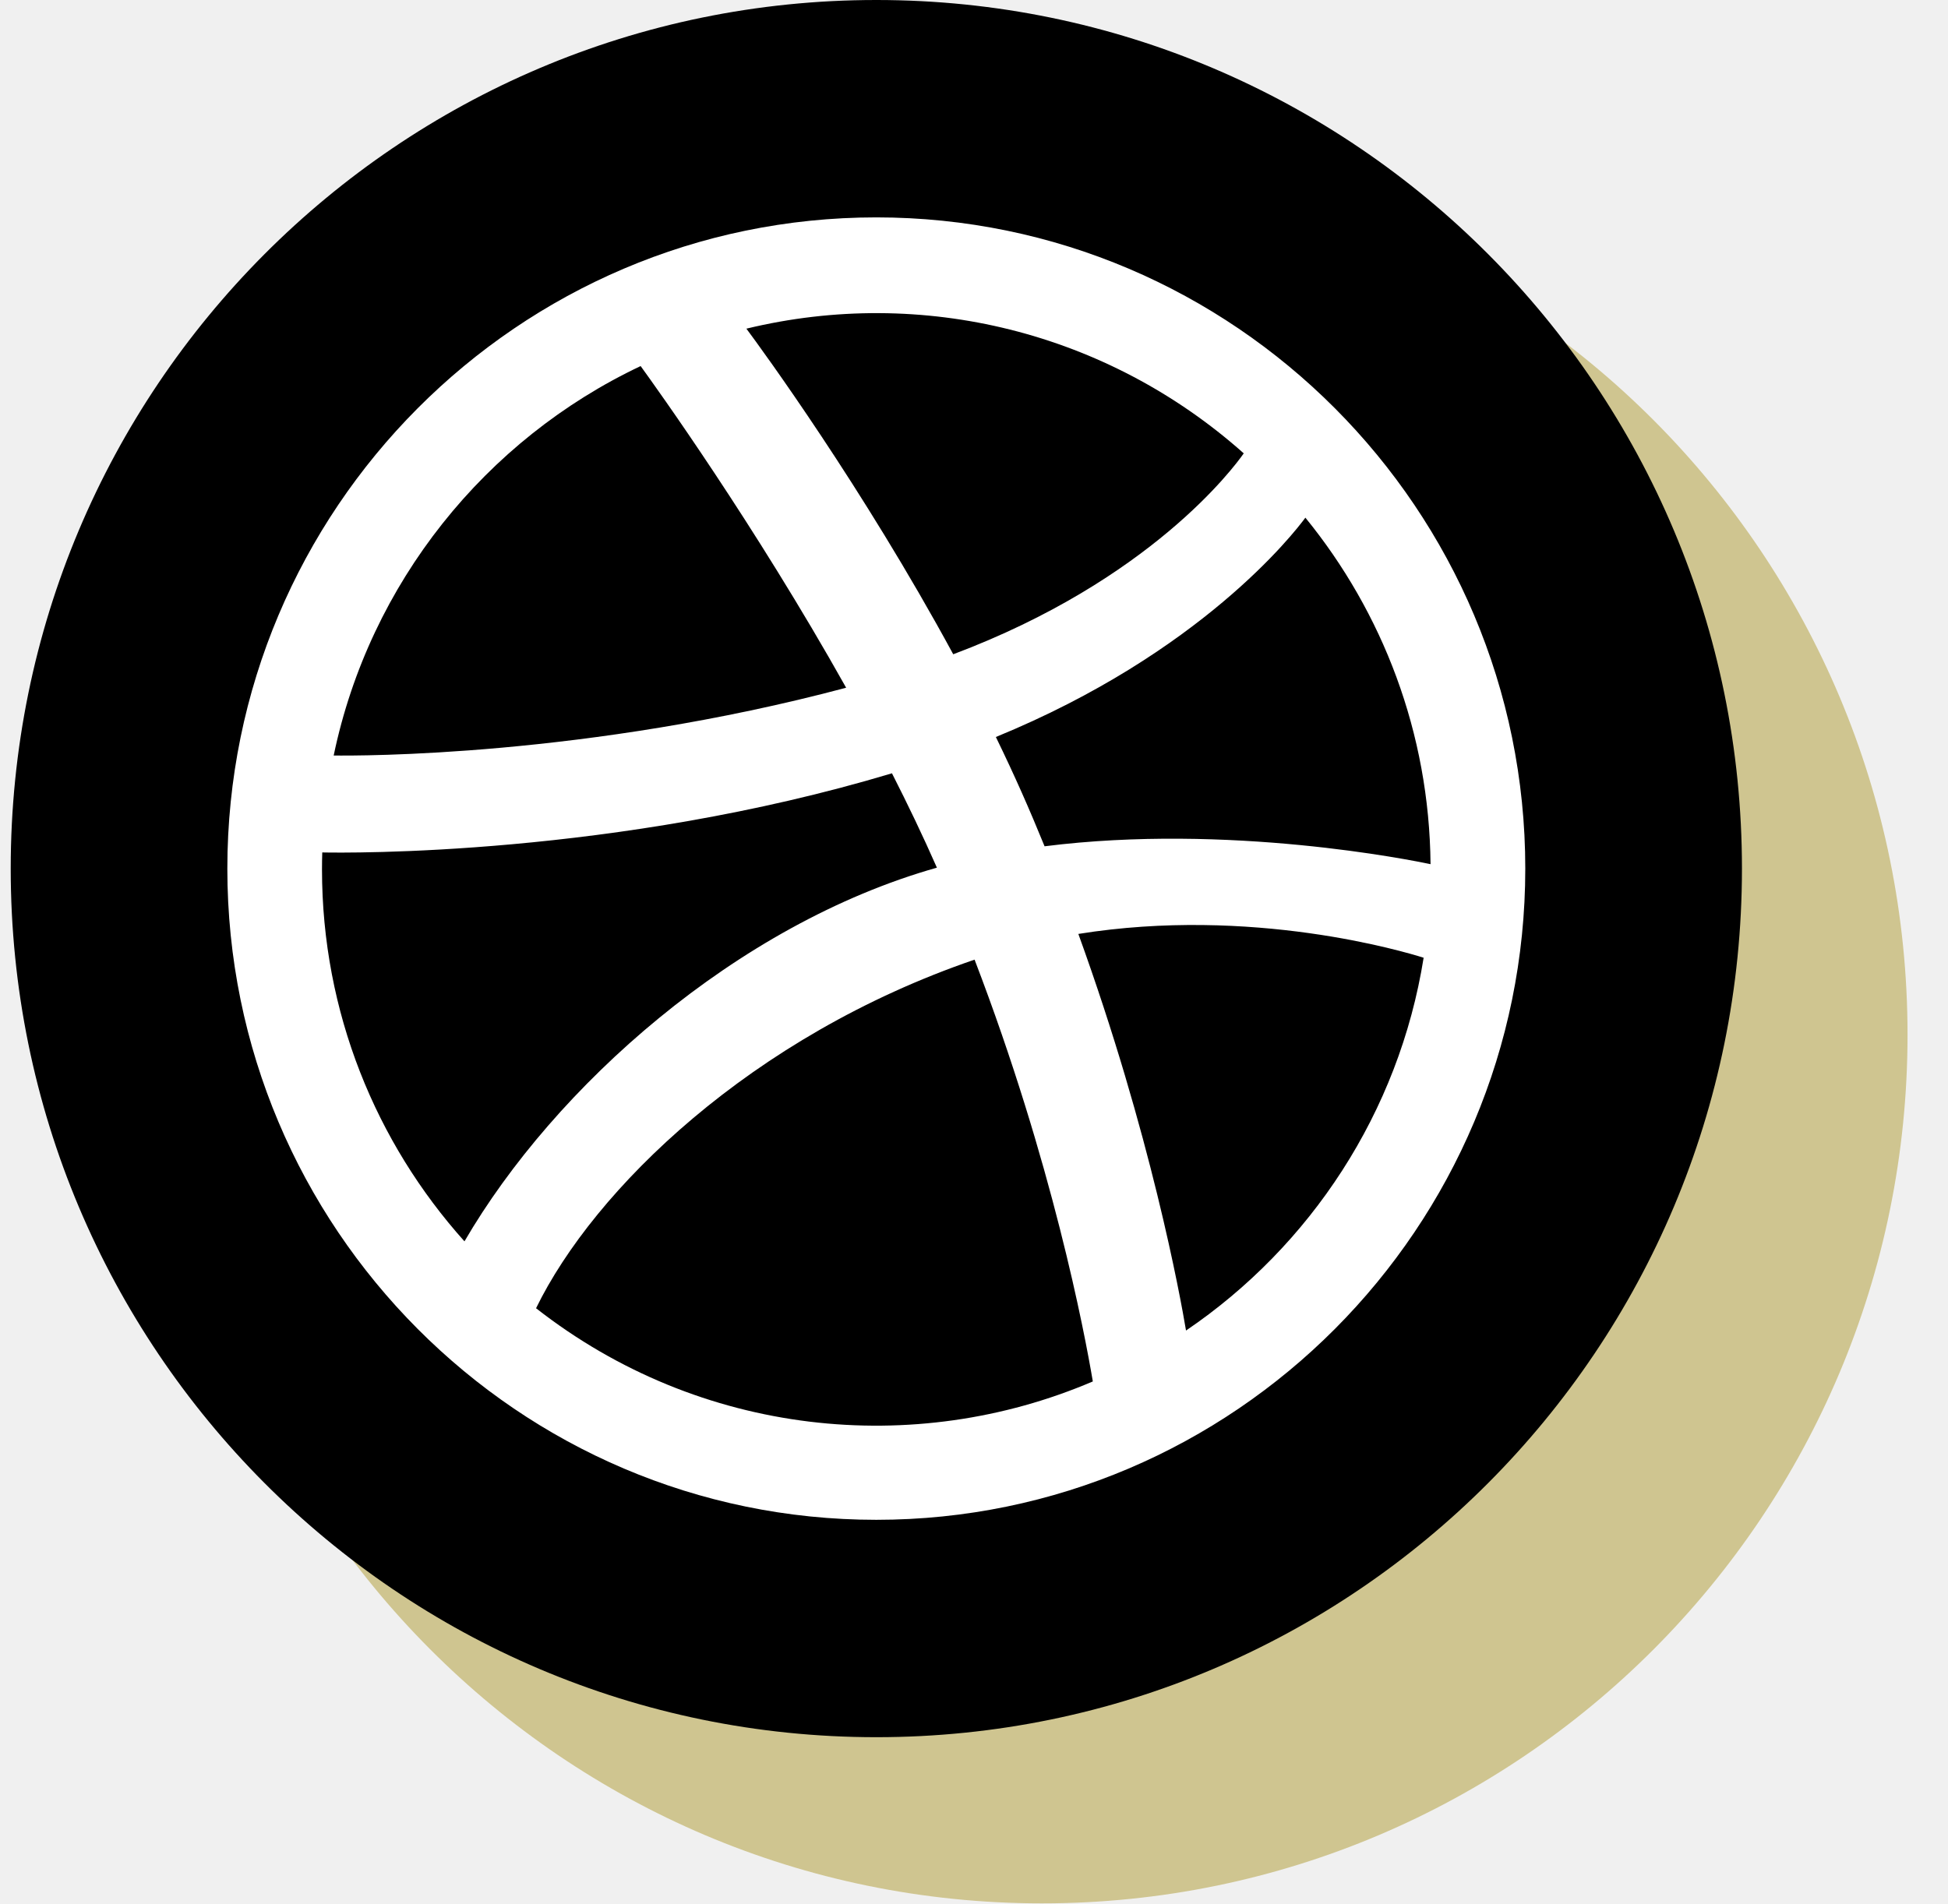
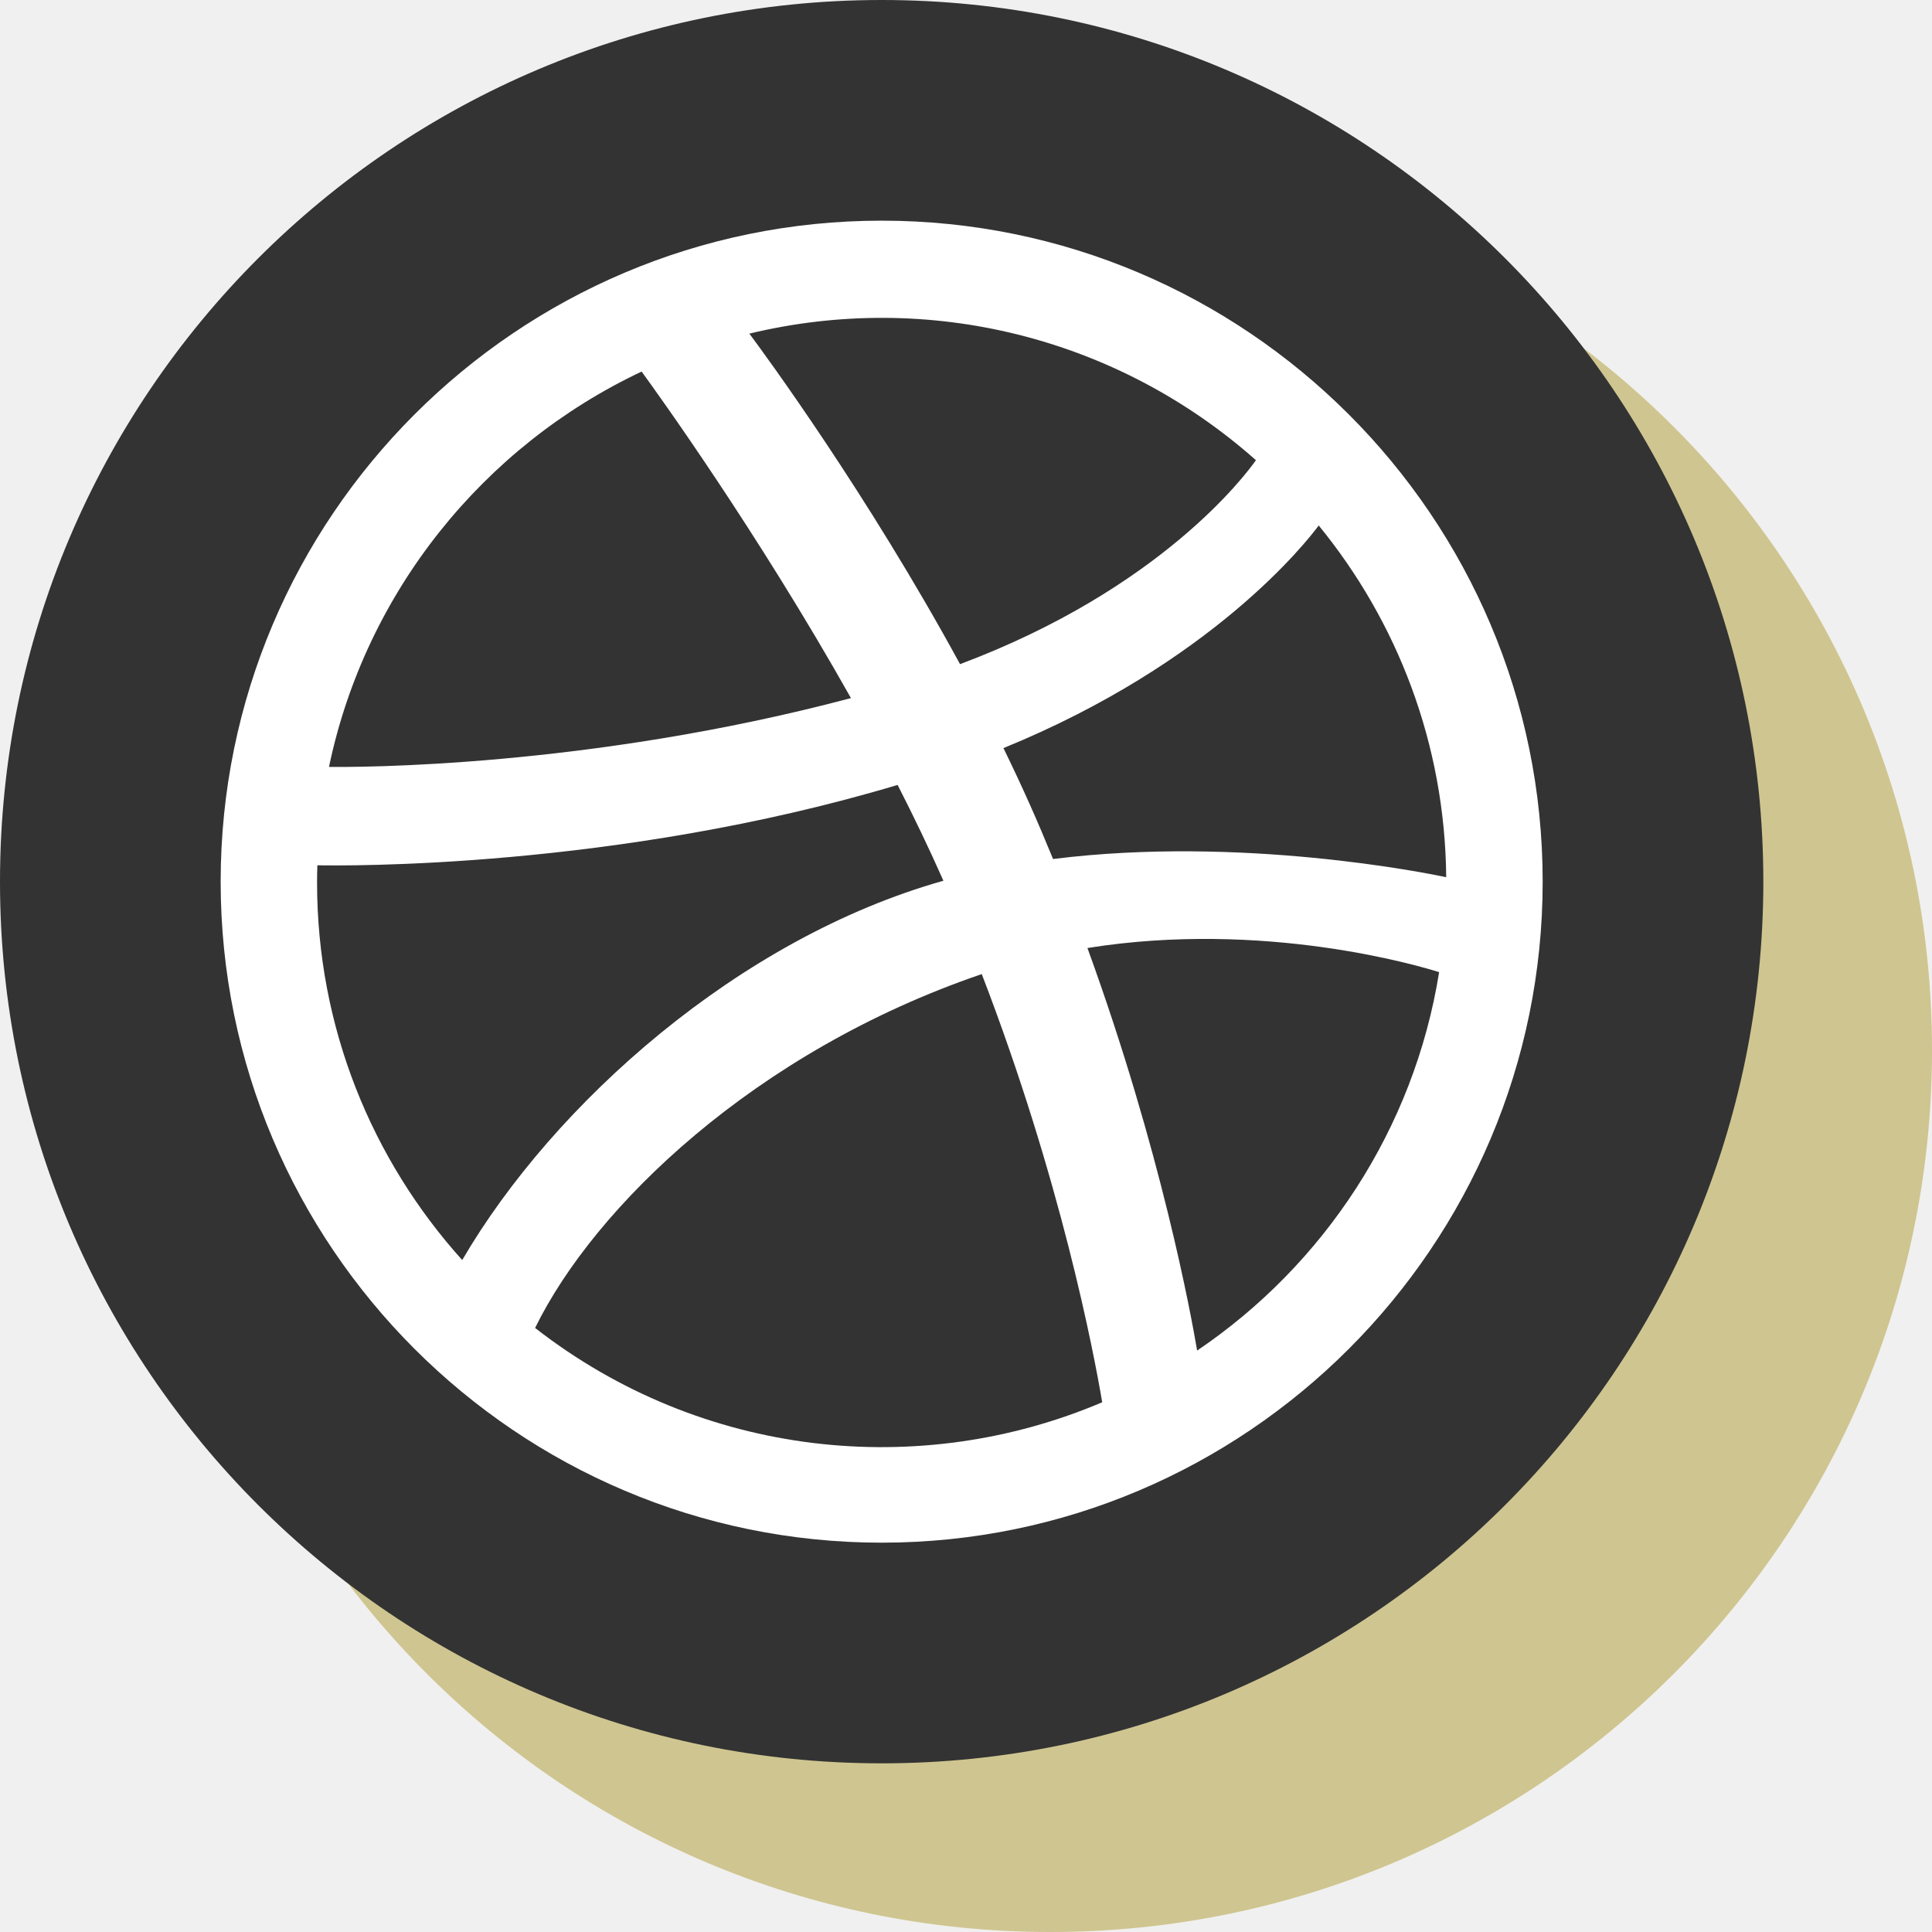
- <svg xmlns="http://www.w3.org/2000/svg" width="100%" height="100%" viewBox="0 0 44 43" fill="none">
-   <ellipse cx="23.534" cy="23.377" rx="19.552" ry="19.623" fill="#CFC590" />
-   <ellipse cx="19.794" cy="19.623" rx="19.552" ry="19.623" fill="black" />
-   <g clip-path="url(#clip0)">
-     <path d="M19.793 4.911C11.71 4.911 5.135 11.511 5.135 19.623C5.135 27.735 11.71 34.335 19.793 34.335C27.876 34.335 34.452 27.735 34.452 19.623C34.452 11.511 27.876 4.911 19.793 4.911ZM29.485 11.695C31.229 13.834 32.285 16.557 32.312 19.523C31.9 19.436 27.76 18.593 23.594 19.119C23.254 18.286 22.933 17.553 22.494 16.65C27.123 14.753 29.221 12.054 29.485 11.695ZM28.093 10.242C27.868 10.564 25.983 13.107 21.531 14.781C19.479 10.998 17.205 7.89 16.859 7.425C20.83 6.464 25.014 7.5 28.093 10.242ZM14.47 8.27C14.8 8.724 17.038 11.836 19.112 15.537C13.255 17.098 8.097 17.076 7.537 17.068C8.349 13.169 10.967 9.928 14.47 8.27ZM7.273 19.642C7.273 19.514 7.275 19.386 7.279 19.258C7.827 19.269 13.894 19.348 20.147 17.47C20.505 18.174 20.848 18.888 21.162 19.602C16.634 20.882 12.521 24.557 10.491 28.044C8.492 25.816 7.273 22.869 7.273 19.642ZM12.108 29.555C13.416 26.872 16.965 23.408 22.013 21.68C23.771 26.265 24.498 30.107 24.684 31.209C20.658 32.931 15.817 32.458 12.108 29.555ZM26.789 30.059C26.661 29.295 25.994 25.616 24.357 21.099C28.28 20.469 31.727 21.501 32.156 21.637C31.598 25.133 29.598 28.153 26.789 30.059Z" fill="white" />
-   </g>
-   <defs>
-     <clipPath id="clip0">
-       <rect width="30.263" height="30.373" fill="white" transform="translate(4.66211 4.4364)" />
-     </clipPath>
-   </defs>
+ <svg xmlns="http://www.w3.org/2000/svg" width="100%" height="100%" viewBox="0 0 126 126" fill="none">
+   <circle cx="68.5" cy="68.5" r="57.5" fill="#CFC590" />
+   <circle cx="57.5" cy="57.5" r="57.5" fill="#333333" />
+   <path d="M57.5 14.391C33.729 14.391 14.391 33.729 14.391 57.5C14.391 81.271 33.729 100.609 57.5 100.609C81.271 100.609 100.609 81.271 100.609 57.5C100.609 33.729 81.271 14.391 57.5 14.391ZM86.003 34.271C91.131 40.536 94.237 48.517 94.318 57.208C93.104 56.951 80.93 54.482 68.678 56.023C67.678 53.582 66.734 51.435 65.442 48.789C79.056 43.231 85.226 35.321 86.003 34.271ZM81.909 30.013C81.247 30.956 75.704 38.406 62.611 43.314C56.577 32.228 49.889 23.12 48.871 21.758C60.548 18.943 72.853 21.978 81.909 30.013ZM41.845 24.233C42.816 25.564 49.396 34.683 55.497 45.528C38.273 50.102 23.102 50.036 21.456 50.015C23.843 38.588 31.544 29.092 41.845 24.233ZM20.678 57.556C20.678 57.18 20.686 56.805 20.697 56.431C22.308 56.464 40.152 56.694 58.54 51.191C59.594 53.254 60.601 55.348 61.526 57.44C48.21 61.19 36.113 71.959 30.144 82.177C24.263 75.648 20.678 67.014 20.678 57.556ZM34.898 86.605C38.745 78.742 49.183 68.593 64.028 63.528C69.198 76.962 71.336 88.221 71.883 91.452C60.044 96.495 45.807 95.111 34.898 86.605ZM78.074 88.081C77.696 85.841 75.737 75.061 70.92 61.827C82.459 59.98 92.597 63.003 93.856 63.401C92.215 73.647 86.334 82.495 78.074 88.081Z" fill="white" />
</svg>
